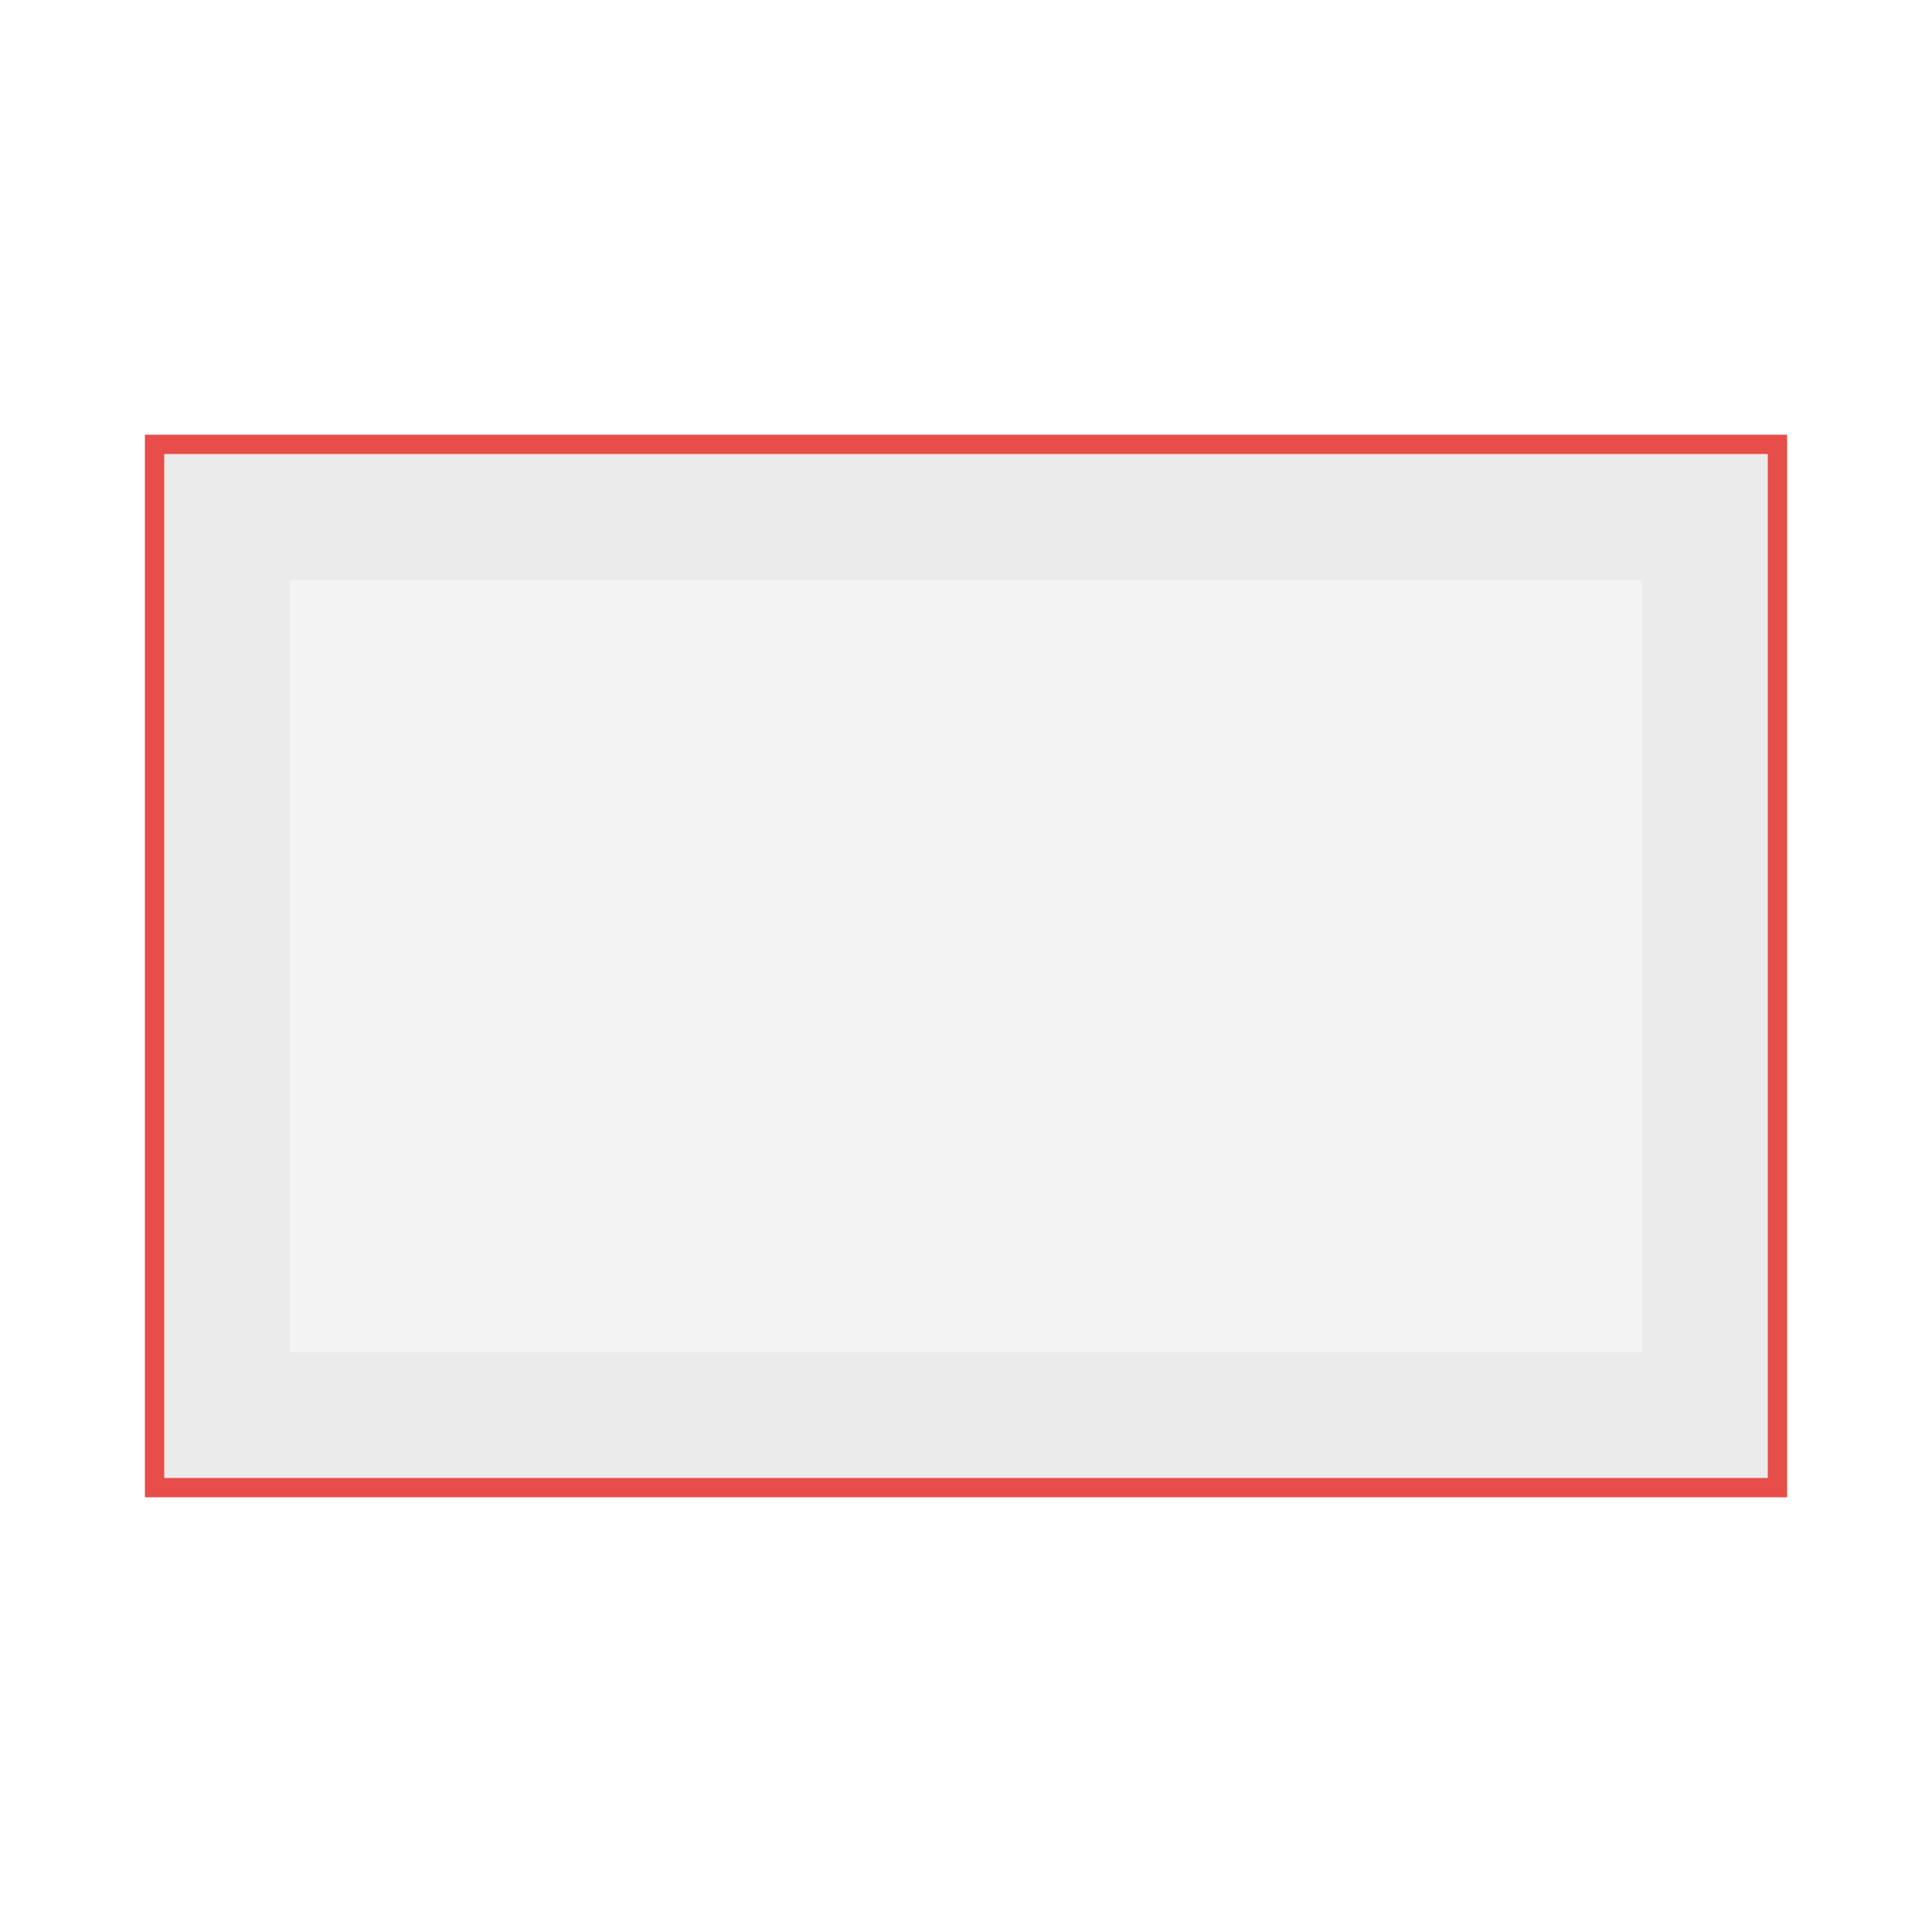
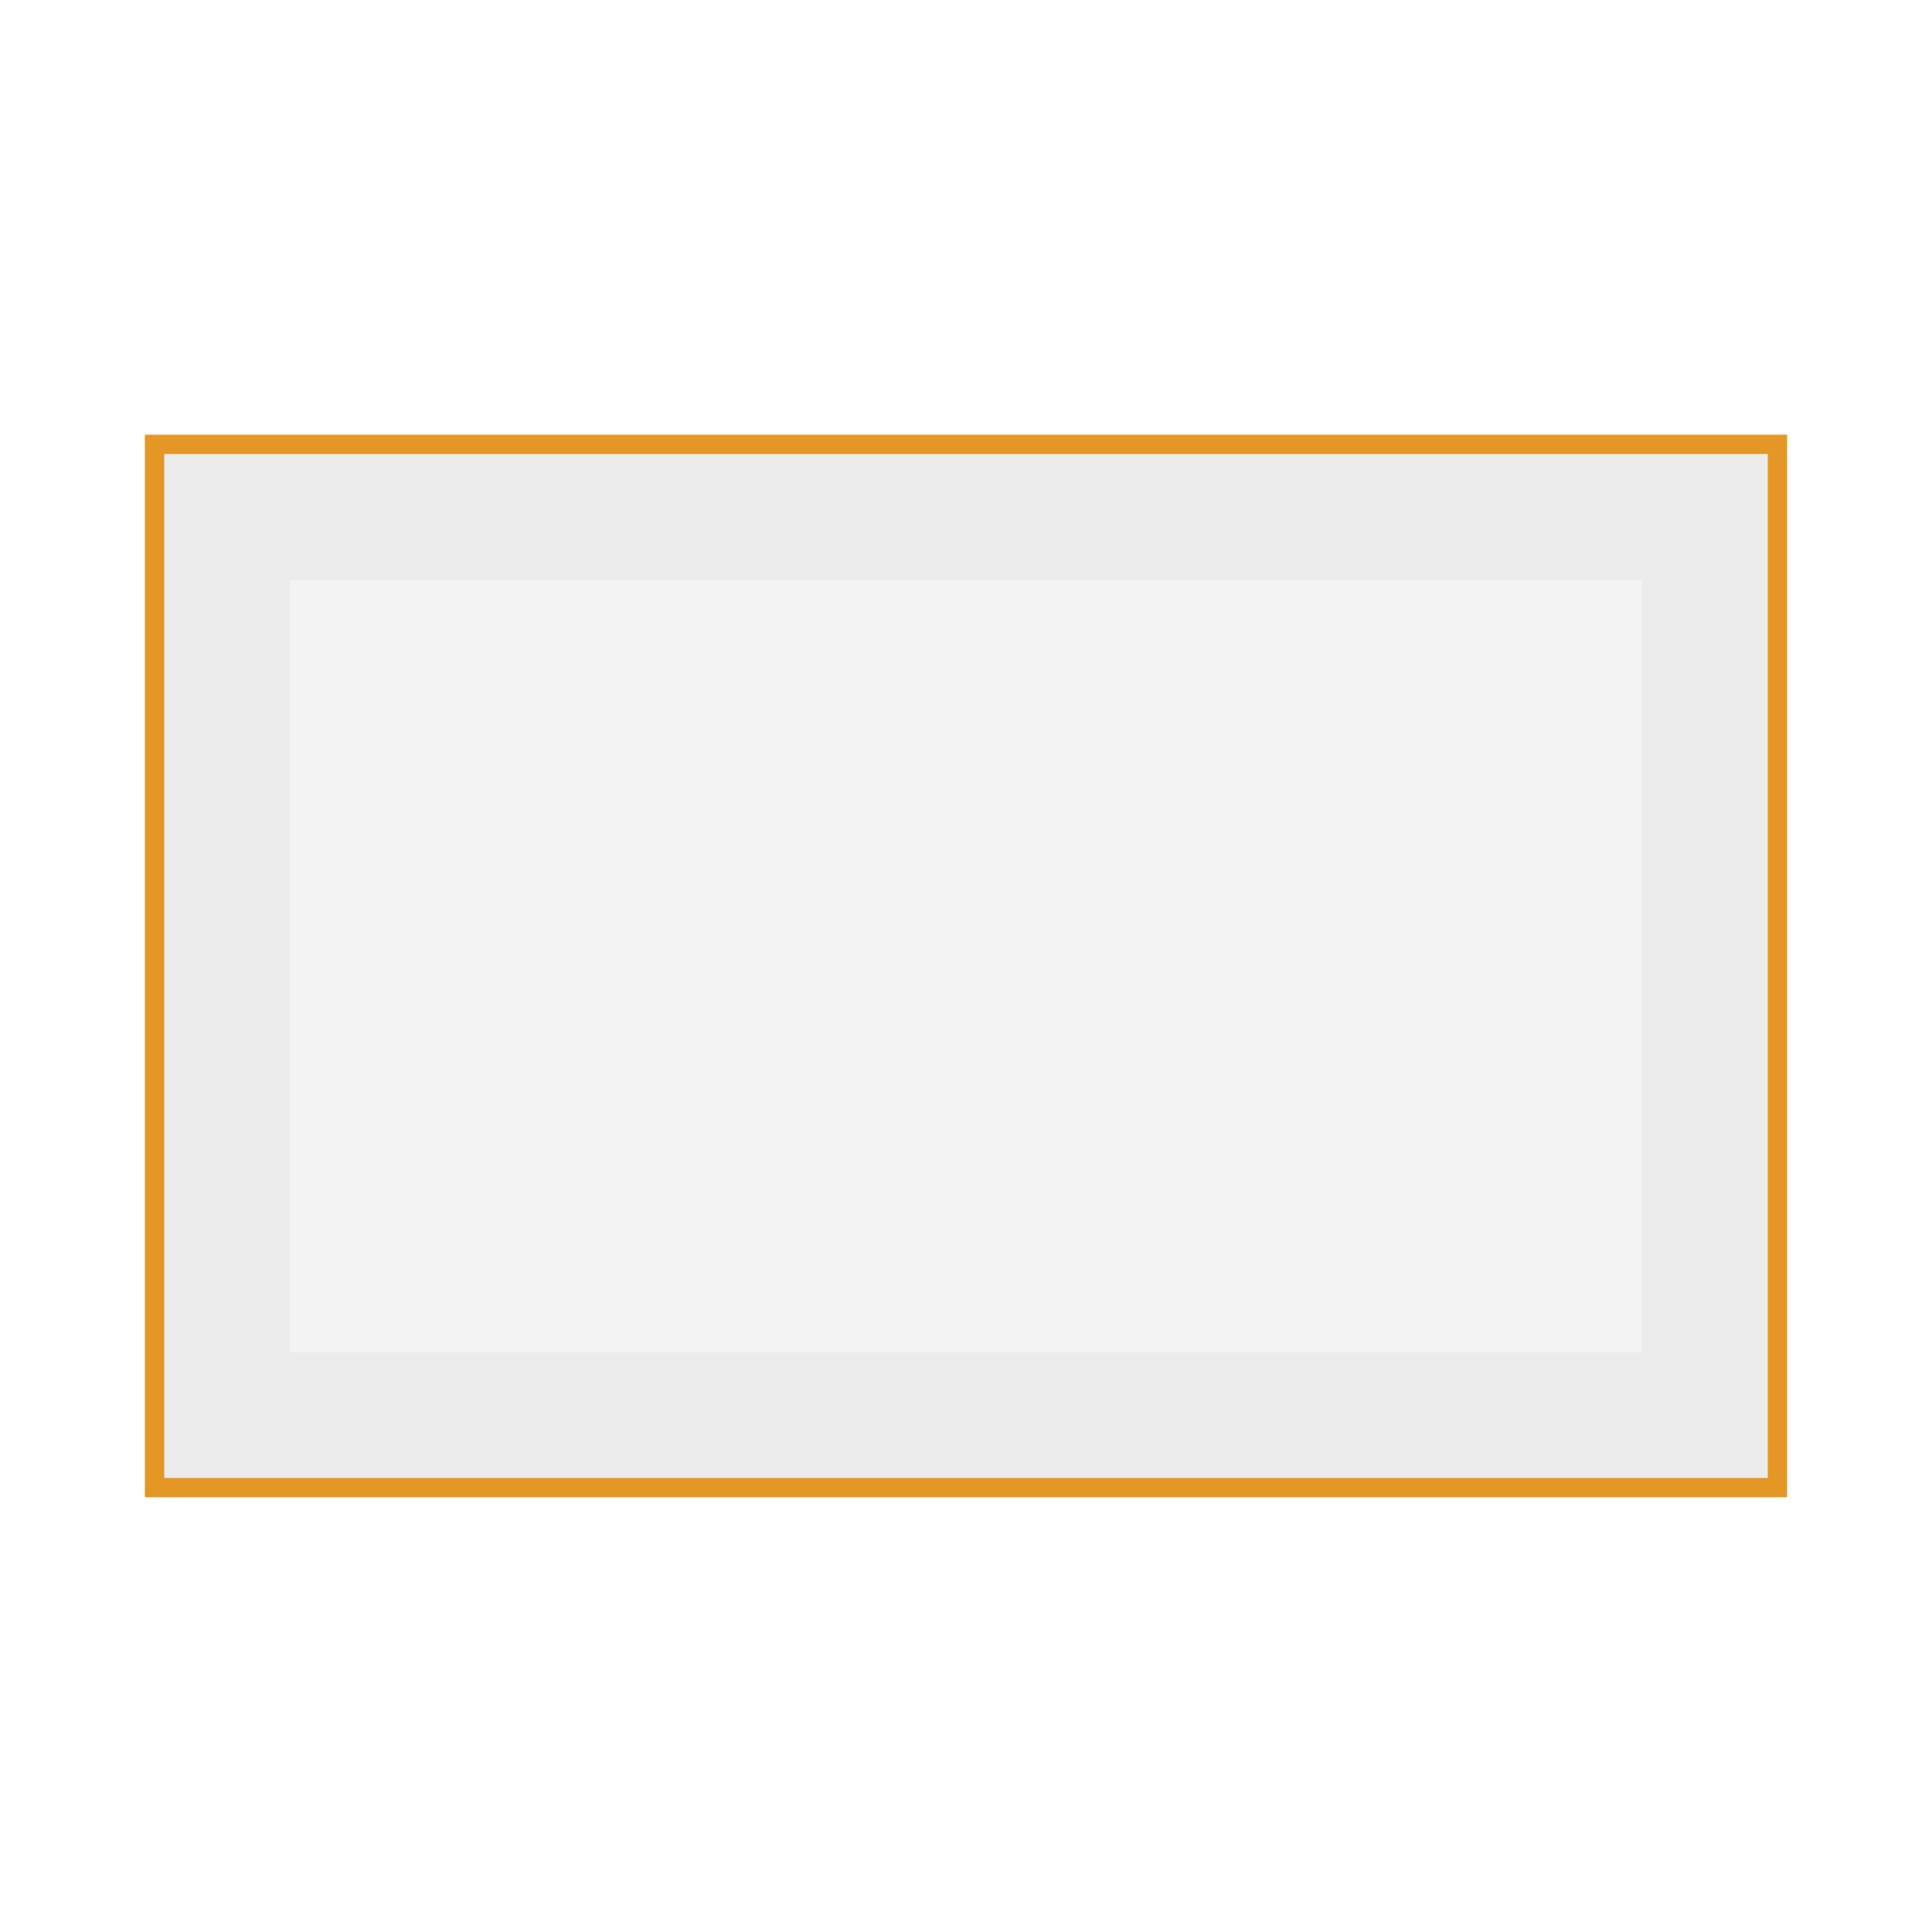
<svg xmlns="http://www.w3.org/2000/svg" width="100" height="100" viewBox="0 0 100 100" fill="none">
-   <path d="M8 23H92V77H8V23Z" fill="#EBEBEB" stroke="#E74D49" stroke-width="1" />
+   <path d="M8 23H92V77H8V23Z" fill="#EBEBEB" stroke="#e49725" stroke-width="1" />
  <path d="M15 30H85V70H15V30Z" fill="#F3F3F3" />
</svg>
